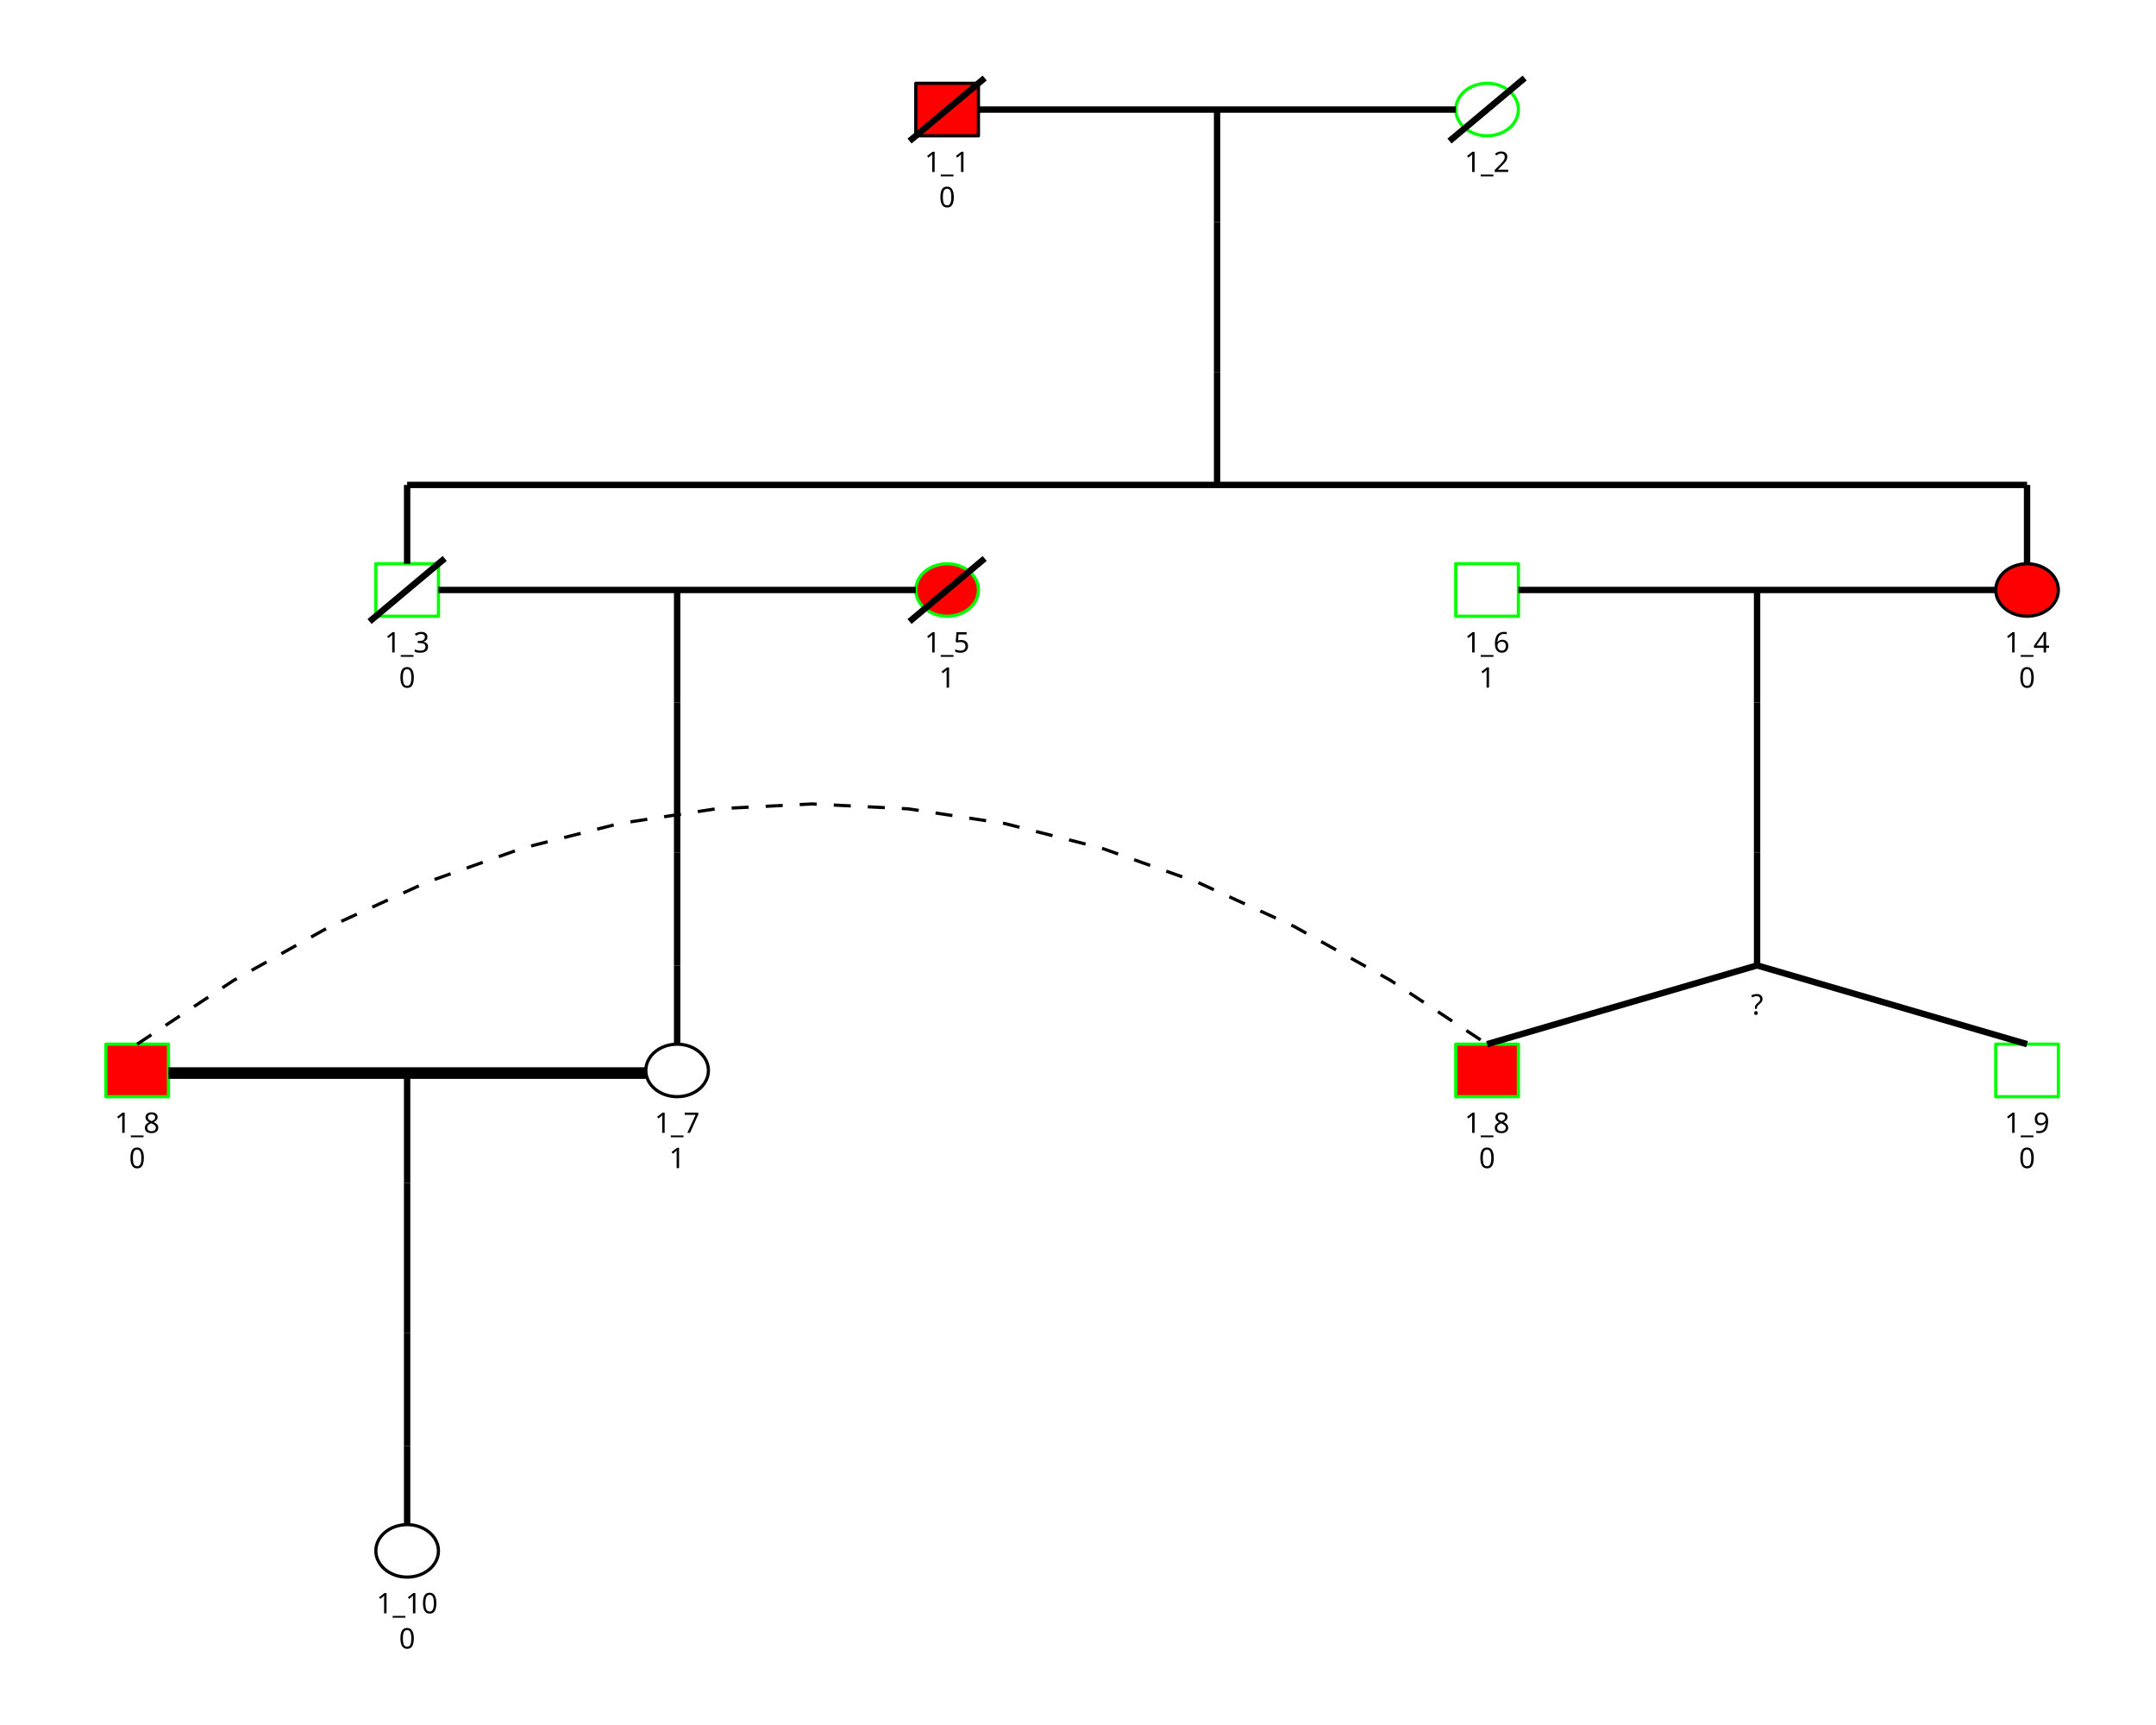
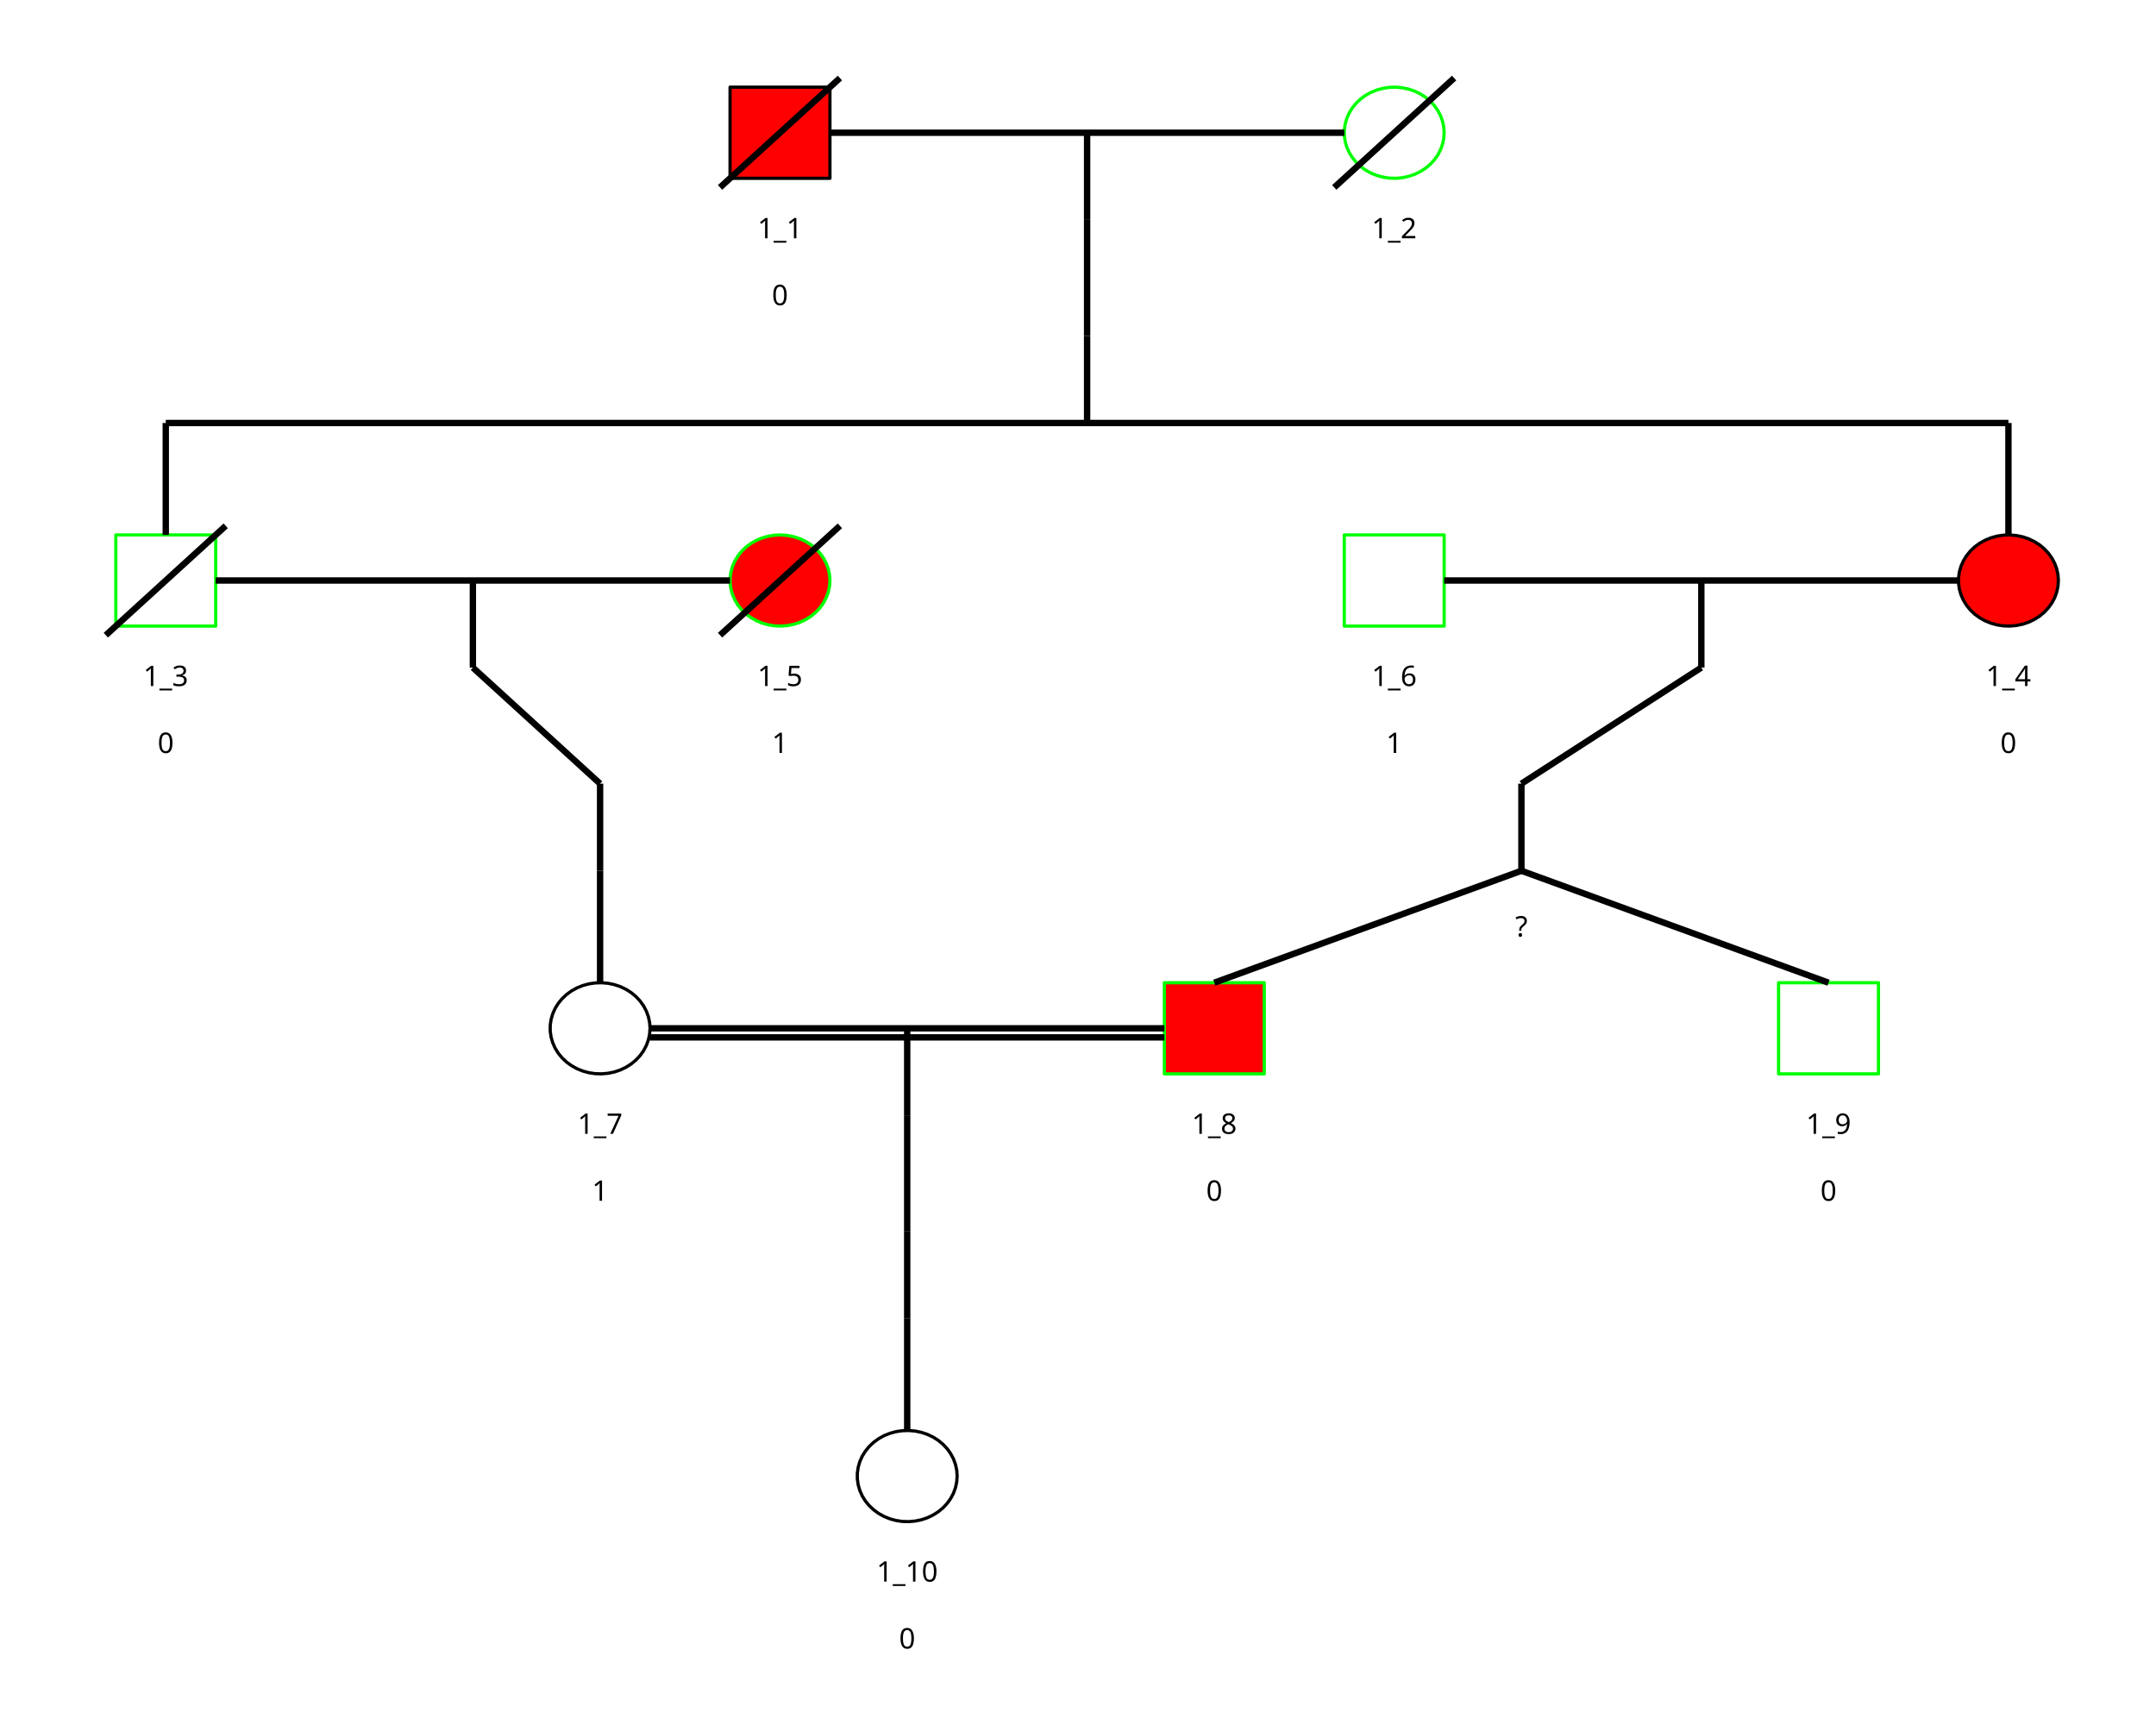
<svg xmlns="http://www.w3.org/2000/svg" class="svglite" data-engine-version="2.0" width="720.00pt" height="576.00pt" viewBox="0 0 720.00 576.00">
  <defs>
    <style type="text/css">
    .svglite line, .svglite polyline, .svglite polygon, .svglite path, .svglite rect, .svglite circle {
      fill: none;
      stroke: #000000;
      stroke-linecap: round;
      stroke-linejoin: round;
      stroke-miterlimit: 10.00;
    }
  </style>
  </defs>
  <rect width="100%" height="100%" style="stroke: none; fill: #FFFFFF;" />
  <defs>
    <clipPath id="cpMC4wMHw3MjAuMDB8MC4wMHw1NzYuMDA=">
      <rect x="0.00" y="0.00" width="720.00" height="576.00" />
    </clipPath>
  </defs>
  <g clip-path="url(#cpMC4wMHw3MjAuMDB8MC4wMHw1NzYuMDA=)">
    <rect x="0.00" y="0.00" width="720.00" height="576.00" style="stroke-width: 1.07; stroke: #FFFFFF; fill: #FFFFFF;" />
  </g>
  <defs>
    <clipPath id="cpMi43NHw3MjAuMDB8MC4wMHw1NzMuMjY=">
      <rect x="2.74" y="0.00" width="717.26" height="573.26" />
    </clipPath>
  </defs>
  <g clip-path="url(#cpMi43NHw3MjAuMDB8MC4wMHw1NzMuMjY=)">
    <rect x="2.74" y="0.00" width="717.26" height="573.26" style="stroke-width: 1.07; stroke: none;" />
-     <polygon points="305.83,27.81 305.83,45.35 326.75,45.35 326.75,27.81 " style="stroke-width: 1.07; stroke-linecap: butt; fill: #FF0000;" />
-     <polygon points="125.50,188.24 125.50,205.77 146.42,205.77 146.42,188.24 " style="stroke-width: 1.07; stroke: #00FF00; stroke-linecap: butt; fill: #FFFFFF;" />
-     <polygon points="35.34,348.66 35.34,366.20 56.26,366.20 56.26,348.66 " style="stroke-width: 1.07; stroke: #00FF00; stroke-linecap: butt; fill: #FF0000;" />
-     <polygon points="146.42,517.86 146.34,518.98 146.08,520.08 145.66,521.15 145.08,522.16 144.35,523.10 143.48,523.96 142.48,524.71 141.39,525.35 140.20,525.87 138.94,526.26 137.63,526.51 136.30,526.62 134.96,526.58 133.64,526.41 132.35,526.09 131.13,525.63 129.98,525.05 128.93,524.35 128.00,523.54 127.20,522.64 126.54,521.66 126.04,520.62 125.70,519.53 125.53,518.42 125.53,517.29 125.70,516.18 126.04,515.09 126.54,514.05 127.20,513.07 128.00,512.17 128.93,511.37 129.98,510.66 131.13,510.08 132.35,509.63 133.64,509.31 134.96,509.13 136.30,509.09 137.63,509.20 138.94,509.45 140.20,509.84 141.39,510.36 142.48,511.00 143.48,511.76 144.35,512.61 145.08,513.55 145.66,514.57 146.08,515.63 146.34,516.74 146.42,517.86 " style="stroke-width: 1.07; stroke-linecap: butt; fill: #FFFFFF;" />
-     <polygon points="507.07,36.58 506.99,37.70 506.73,38.80 506.31,39.87 505.73,40.88 505.00,41.82 504.13,42.68 503.13,43.44 502.04,44.08 500.85,44.60 499.59,44.99 498.28,45.24 496.95,45.34 495.61,45.31 494.29,45.13 493.00,44.81 491.78,44.35 490.63,43.77 489.58,43.07 488.65,42.26 487.85,41.36 487.19,40.38 486.69,39.34 486.35,38.26 486.18,37.14 486.18,36.02 486.35,34.90 486.69,33.82 487.19,32.78 487.85,31.80 488.65,30.90 489.58,30.09 490.63,29.39 491.78,28.81 493.00,28.35 494.29,28.03 495.61,27.85 496.95,27.82 498.28,27.92 499.59,28.17 500.85,28.56 502.04,29.08 503.13,29.72 504.13,30.48 505.00,31.34 505.73,32.28 506.31,33.29 506.73,34.36 506.99,35.46 507.07,36.58 " style="stroke-width: 1.07; stroke: #00FF00; stroke-linecap: butt; fill: #FFFFFF;" />
-     <polygon points="326.75,197.01 326.66,198.13 326.41,199.23 325.98,200.30 325.40,201.31 324.67,202.25 323.80,203.11 322.81,203.86 321.71,204.50 320.52,205.02 319.26,205.41 317.96,205.66 316.62,205.77 315.28,205.73 313.96,205.55 312.68,205.23 311.45,204.78 310.31,204.20 309.26,203.50 308.32,202.69 307.52,201.79 306.87,200.81 306.36,199.77 306.02,198.68 305.85,197.57 305.85,196.44 306.02,195.33 306.36,194.24 306.87,193.20 307.52,192.22 308.32,191.32 309.26,190.51 310.31,189.81 311.45,189.23 312.68,188.78 313.96,188.46 315.28,188.28 316.62,188.24 317.96,188.35 319.26,188.60 320.52,188.99 321.71,189.51 322.81,190.15 323.80,190.91 324.67,191.76 325.40,192.70 325.98,193.71 326.41,194.78 326.66,195.88 326.75,197.01 " style="stroke-width: 1.07; stroke: #00FF00; stroke-linecap: butt; fill: #FF0000;" />
-     <polygon points="236.58,357.43 236.50,358.55 236.24,359.66 235.82,360.72 235.24,361.73 234.51,362.68 233.64,363.53 232.65,364.29 231.55,364.93 230.36,365.45 229.10,365.84 227.80,366.09 226.46,366.19 225.12,366.16 223.80,365.98 222.51,365.66 221.29,365.21 220.14,364.62 219.09,363.92 218.16,363.11 217.36,362.21 216.70,361.24 216.20,360.19 215.86,359.11 215.69,357.99 215.69,356.87 215.86,355.75 216.20,354.67 216.70,353.63 217.36,352.65 218.16,351.75 219.09,350.94 220.14,350.24 221.29,349.66 222.51,349.20 223.80,348.88 225.12,348.70 226.46,348.67 227.80,348.77 229.10,349.02 230.36,349.41 231.55,349.93 232.65,350.58 233.64,351.33 234.51,352.19 235.24,353.13 235.82,354.14 236.24,355.21 236.50,356.31 236.58,357.43 " style="stroke-width: 1.07; stroke-linecap: butt; fill: #FFFFFF;" />
-     <polygon points="486.15,188.24 486.15,205.77 507.07,205.77 507.07,188.24 " style="stroke-width: 1.07; stroke: #00FF00; stroke-linecap: butt; fill: #FFFFFF;" />
-     <polygon points="486.15,348.66 486.15,366.20 507.07,366.20 507.07,348.66 " style="stroke-width: 1.07; stroke: #00FF00; stroke-linecap: butt; fill: #FF0000;" />
-     <polygon points="687.40,197.01 687.31,198.13 687.06,199.23 686.63,200.30 686.05,201.31 685.32,202.25 684.45,203.11 683.46,203.86 682.36,204.50 681.17,205.02 679.91,205.41 678.61,205.66 677.27,205.77 675.93,205.73 674.61,205.55 673.33,205.23 672.10,204.78 670.95,204.20 669.91,203.50 668.97,202.69 668.17,201.79 667.52,200.81 667.01,199.77 666.67,198.68 666.50,197.57 666.50,196.44 666.67,195.33 667.01,194.24 667.52,193.20 668.17,192.22 668.97,191.32 669.91,190.51 670.95,189.81 672.10,189.23 673.33,188.78 674.61,188.46 675.93,188.28 677.27,188.24 678.61,188.35 679.91,188.60 681.17,188.99 682.36,189.51 683.46,190.15 684.45,190.91 685.32,191.76 686.05,192.70 686.63,193.71 687.06,194.78 687.31,195.88 687.40,197.01 " style="stroke-width: 1.07; stroke-linecap: butt; fill: #FF0000;" />
-     <polygon points="666.48,348.66 666.48,366.20 687.40,366.20 687.40,348.66 " style="stroke-width: 1.07; stroke: #00FF00; stroke-linecap: butt; fill: #FFFFFF;" />
-     <text x="316.29" y="57.43" text-anchor="middle" style="font-size: 9.48px; font-family: sans;" textLength="15.83px" lengthAdjust="spacingAndGlyphs">1_1</text>
-     <text x="135.96" y="217.86" text-anchor="middle" style="font-size: 9.48px; font-family: sans;" textLength="15.83px" lengthAdjust="spacingAndGlyphs">1_3</text>
-     <text x="45.80" y="378.28" text-anchor="middle" style="font-size: 9.48px; font-family: sans;" textLength="15.83px" lengthAdjust="spacingAndGlyphs">1_8</text>
-     <text x="135.96" y="538.71" text-anchor="middle" style="font-size: 9.48px; font-family: sans;" textLength="21.10px" lengthAdjust="spacingAndGlyphs">1_10</text>
-     <text x="496.61" y="57.43" text-anchor="middle" style="font-size: 9.48px; font-family: sans;" textLength="15.83px" lengthAdjust="spacingAndGlyphs">1_2</text>
-     <text x="316.29" y="217.86" text-anchor="middle" style="font-size: 9.48px; font-family: sans;" textLength="15.83px" lengthAdjust="spacingAndGlyphs">1_5</text>
-     <text x="226.13" y="378.28" text-anchor="middle" style="font-size: 9.48px; font-family: sans;" textLength="15.83px" lengthAdjust="spacingAndGlyphs">1_7</text>
-     <text x="496.61" y="217.86" text-anchor="middle" style="font-size: 9.48px; font-family: sans;" textLength="15.83px" lengthAdjust="spacingAndGlyphs">1_6</text>
-     <text x="496.61" y="378.28" text-anchor="middle" style="font-size: 9.48px; font-family: sans;" textLength="15.83px" lengthAdjust="spacingAndGlyphs">1_8</text>
-     <text x="676.94" y="217.86" text-anchor="middle" style="font-size: 9.48px; font-family: sans;" textLength="15.83px" lengthAdjust="spacingAndGlyphs">1_4</text>
-     <text x="676.94" y="378.28" text-anchor="middle" style="font-size: 9.48px; font-family: sans;" textLength="15.83px" lengthAdjust="spacingAndGlyphs">1_9</text>
-     <text x="316.29" y="69.19" text-anchor="middle" style="font-size: 9.48px; font-family: sans;" textLength="5.28px" lengthAdjust="spacingAndGlyphs">0</text>
-     <text x="135.96" y="229.62" text-anchor="middle" style="font-size: 9.48px; font-family: sans;" textLength="5.28px" lengthAdjust="spacingAndGlyphs">0</text>
-     <text x="45.80" y="390.04" text-anchor="middle" style="font-size: 9.48px; font-family: sans;" textLength="5.28px" lengthAdjust="spacingAndGlyphs">0</text>
-     <text x="135.96" y="550.47" text-anchor="middle" style="font-size: 9.48px; font-family: sans;" textLength="5.28px" lengthAdjust="spacingAndGlyphs">0</text>
-     <text x="316.29" y="229.62" text-anchor="middle" style="font-size: 9.48px; font-family: sans;" textLength="5.28px" lengthAdjust="spacingAndGlyphs">1</text>
-     <text x="226.13" y="390.04" text-anchor="middle" style="font-size: 9.48px; font-family: sans;" textLength="5.28px" lengthAdjust="spacingAndGlyphs">1</text>
-     <text x="496.61" y="229.62" text-anchor="middle" style="font-size: 9.48px; font-family: sans;" textLength="5.28px" lengthAdjust="spacingAndGlyphs">1</text>
-     <text x="496.61" y="390.04" text-anchor="middle" style="font-size: 9.48px; font-family: sans;" textLength="5.28px" lengthAdjust="spacingAndGlyphs">0</text>
-     <text x="676.94" y="229.62" text-anchor="middle" style="font-size: 9.48px; font-family: sans;" textLength="5.28px" lengthAdjust="spacingAndGlyphs">0</text>
-     <text x="676.94" y="390.04" text-anchor="middle" style="font-size: 9.48px; font-family: sans;" textLength="5.28px" lengthAdjust="spacingAndGlyphs">0</text>
-     <text x="586.78" y="338.77" text-anchor="middle" style="font-size: 9.48px; font-family: sans;" textLength="5.28px" lengthAdjust="spacingAndGlyphs">?</text>
-     <line x1="303.74" y1="47.10" x2="328.84" y2="26.06" style="stroke-width: 2.13; stroke-linecap: butt;" />
-     <line x1="123.41" y1="207.53" x2="148.51" y2="186.48" style="stroke-width: 2.13; stroke-linecap: butt;" />
-     <line x1="484.06" y1="47.10" x2="509.16" y2="26.06" style="stroke-width: 2.13; stroke-linecap: butt;" />
-     <line x1="303.74" y1="207.53" x2="328.84" y2="186.48" style="stroke-width: 2.13; stroke-linecap: butt;" />
-     <line x1="326.75" y1="36.58" x2="486.15" y2="36.58" style="stroke-width: 2.13; stroke-linecap: butt;" />
-     <line x1="146.42" y1="197.01" x2="305.83" y2="197.01" style="stroke-width: 2.13; stroke-linecap: butt;" />
-     <line x1="56.26" y1="357.43" x2="215.67" y2="357.43" style="stroke-width: 2.13; stroke-linecap: butt;" />
-     <line x1="507.07" y1="197.01" x2="666.48" y2="197.01" style="stroke-width: 2.13; stroke-linecap: butt;" />
-     <line x1="56.26" y1="359.18" x2="215.67" y2="359.18" style="stroke-width: 2.13; stroke-linecap: butt;" />
-     <line x1="135.96" y1="188.24" x2="135.96" y2="161.93" style="stroke-width: 2.13; stroke-linecap: butt;" />
-     <line x1="676.94" y1="188.24" x2="676.94" y2="161.93" style="stroke-width: 2.13; stroke-linecap: butt;" />
-     <line x1="135.96" y1="161.93" x2="676.94" y2="161.93" style="stroke-width: 2.13; stroke-linecap: butt;" />
-     <line x1="406.45" y1="161.93" x2="406.45" y2="124.33" style="stroke-width: 2.13; stroke-linecap: butt;" />
-     <line x1="406.45" y1="124.33" x2="406.45" y2="74.18" style="stroke-width: 2.13; stroke-linecap: butt;" />
-     <line x1="406.45" y1="74.18" x2="406.45" y2="36.58" style="stroke-width: 2.13; stroke-linecap: butt;" />
-     <line x1="226.13" y1="348.66" x2="226.13" y2="322.36" style="stroke-width: 2.13; stroke-linecap: butt;" />
-     <line x1="226.13" y1="322.36" x2="226.13" y2="322.36" style="stroke-width: 2.13; stroke-linecap: butt;" />
-     <line x1="226.13" y1="322.36" x2="226.13" y2="284.75" style="stroke-width: 2.13; stroke-linecap: butt;" />
-     <line x1="226.13" y1="284.75" x2="226.13" y2="234.61" style="stroke-width: 2.13; stroke-linecap: butt;" />
-     <line x1="226.13" y1="234.61" x2="226.13" y2="197.01" style="stroke-width: 2.13; stroke-linecap: butt;" />
-     <line x1="496.61" y1="348.66" x2="586.78" y2="322.36" style="stroke-width: 2.13; stroke-linecap: butt;" />
-     <line x1="676.94" y1="348.66" x2="586.78" y2="322.36" style="stroke-width: 2.13; stroke-linecap: butt;" />
-     <line x1="586.78" y1="322.36" x2="586.78" y2="322.36" style="stroke-width: 2.13; stroke-linecap: butt;" />
-     <line x1="586.78" y1="322.36" x2="586.78" y2="284.75" style="stroke-width: 2.13; stroke-linecap: butt;" />
-     <line x1="586.78" y1="284.75" x2="586.78" y2="234.61" style="stroke-width: 2.13; stroke-linecap: butt;" />
-     <line x1="586.78" y1="234.61" x2="586.78" y2="197.01" style="stroke-width: 2.13; stroke-linecap: butt;" />
-     <line x1="135.96" y1="509.09" x2="135.96" y2="482.78" style="stroke-width: 2.13; stroke-linecap: butt;" />
-     <line x1="135.96" y1="482.78" x2="135.96" y2="482.78" style="stroke-width: 2.13; stroke-linecap: butt;" />
-     <line x1="135.96" y1="482.78" x2="135.96" y2="445.18" style="stroke-width: 2.13; stroke-linecap: butt;" />
-     <line x1="135.96" y1="445.18" x2="135.96" y2="395.04" style="stroke-width: 2.13; stroke-linecap: butt;" />
-     <line x1="135.96" y1="395.04" x2="135.96" y2="357.43" style="stroke-width: 2.13; stroke-linecap: butt;" />
-     <polyline points="45.80,348.66 78.00,327.38 110.20,309.37 142.40,294.64 174.60,283.18 206.81,275.00 239.01,270.09 271.21,268.45 303.41,270.09 335.61,275.00 367.81,283.18 400.01,294.64 432.21,309.37 464.41,327.38 496.61,348.66 " style="stroke-width: 1.07; stroke-dasharray: 5.69,5.69; stroke-linecap: butt;" />
+     <polygon points="243.80,29.10 243.80,59.54 277.16,59.54 277.16,29.10 " style="stroke-width: 1.07; stroke-linecap: butt; fill: #FF0000;" />
+     <polygon points="38.68,178.62 38.68,209.06 72.04,209.06 72.04,178.62 " style="stroke-width: 1.07; stroke: #00FF00; stroke-linecap: butt; fill: #FFFFFF;" />
+     <polygon points="217.08,343.36 216.94,345.31 216.53,347.22 215.86,349.07 214.93,350.83 213.77,352.46 212.38,353.95 210.80,355.26 209.05,356.37 207.15,357.28 205.15,357.95 203.06,358.38 200.93,358.57 198.80,358.51 196.69,358.20 194.64,357.64 192.68,356.85 190.86,355.84 189.19,354.63 187.70,353.22 186.42,351.66 185.37,349.96 184.57,348.15 184.03,346.27 183.75,344.33 183.75,342.38 184.03,340.45 184.57,338.56 185.37,336.76 186.42,335.06 187.70,333.49 189.19,332.09 190.86,330.88 192.68,329.87 194.64,329.08 196.69,328.52 198.80,328.21 200.93,328.15 203.06,328.33 205.15,328.77 207.15,329.44 209.05,330.34 210.80,331.46 212.38,332.77 213.77,334.26 214.93,335.89 215.86,337.65 216.53,339.50 216.94,341.41 217.08,343.36 " style="stroke-width: 1.07; stroke-linecap: butt; fill: #FFFFFF;" />
+     <polygon points="319.64,492.88 319.50,494.82 319.09,496.74 318.42,498.59 317.49,500.35 316.33,501.98 314.94,503.47 313.36,504.78 311.61,505.89 309.71,506.80 307.71,507.47 305.62,507.90 303.49,508.09 301.36,508.03 299.25,507.72 297.20,507.16 295.24,506.37 293.42,505.36 291.75,504.14 290.26,502.74 288.98,501.18 287.93,499.48 287.13,497.67 286.59,495.79 286.31,493.85 286.31,491.90 286.59,489.97 287.13,488.08 287.93,486.27 288.98,484.58 290.26,483.01 291.75,481.61 293.42,480.40 295.24,479.38 297.20,478.60 299.25,478.04 301.36,477.73 303.49,477.67 305.62,477.85 307.71,478.29 309.71,478.96 311.61,479.86 313.36,480.98 314.94,482.29 316.33,483.78 317.49,485.41 318.42,487.17 319.09,489.02 319.50,490.93 319.64,492.88 " style="stroke-width: 1.07; stroke-linecap: butt; fill: #FFFFFF;" />
+     <polygon points="482.28,44.32 482.14,46.27 481.73,48.18 481.06,50.03 480.13,51.79 478.97,53.42 477.58,54.91 476.00,56.22 474.24,57.34 472.35,58.24 470.34,58.91 468.26,59.35 466.13,59.53 464.00,59.47 461.89,59.16 459.84,58.60 457.88,57.81 456.05,56.80 454.38,55.59 452.90,54.19 451.62,52.62 450.57,50.92 449.77,49.12 449.22,47.23 448.95,45.30 448.95,43.35 449.22,41.41 449.77,39.52 450.57,37.72 451.62,36.02 452.90,34.45 454.38,33.05 456.05,31.84 457.88,30.83 459.84,30.04 461.89,29.48 464.00,29.17 466.13,29.11 468.26,29.30 470.34,29.73 472.35,30.40 474.24,31.31 476.00,32.42 477.58,33.73 478.97,35.22 480.13,36.85 481.06,38.61 481.73,40.46 482.14,42.37 482.28,44.32 " style="stroke-width: 1.07; stroke: #00FF00; stroke-linecap: butt; fill: #FFFFFF;" />
+     <polygon points="277.16,193.84 277.02,195.79 276.61,197.70 275.94,199.55 275.01,201.31 273.85,202.94 272.46,204.43 270.88,205.74 269.13,206.85 267.23,207.76 265.22,208.43 263.14,208.86 261.01,209.05 258.88,208.99 256.77,208.68 254.72,208.12 252.76,207.33 250.94,206.32 249.26,205.11 247.78,203.71 246.50,202.14 245.45,200.44 244.65,198.64 244.11,196.75 243.83,194.82 243.83,192.86 244.11,190.93 244.65,189.04 245.45,187.24 246.50,185.54 247.78,183.97 249.26,182.57 250.94,181.36 252.76,180.35 254.72,179.56 256.77,179.00 258.88,178.69 261.01,178.63 263.14,178.82 265.22,179.25 267.23,179.92 269.13,180.83 270.88,181.94 272.46,183.25 273.85,184.74 275.01,186.37 275.94,188.13 276.61,189.98 277.02,191.89 277.16,193.84 " style="stroke-width: 1.07; stroke: #00FF00; stroke-linecap: butt; fill: #FF0000;" />
+     <polygon points="388.84,328.14 388.84,358.58 422.20,358.58 422.20,328.14 " style="stroke-width: 1.07; stroke: #00FF00; stroke-linecap: butt; fill: #FF0000;" />
+     <polygon points="448.92,178.62 448.92,209.06 482.28,209.06 482.28,178.62 " style="stroke-width: 1.07; stroke: #00FF00; stroke-linecap: butt; fill: #FFFFFF;" />
+     <polygon points="593.96,328.14 593.96,358.58 627.32,358.58 627.32,328.14 " style="stroke-width: 1.07; stroke: #00FF00; stroke-linecap: butt; fill: #FFFFFF;" />
+     <polygon points="687.40,193.84 687.26,195.79 686.85,197.70 686.18,199.55 685.25,201.31 684.08,202.94 682.70,204.43 681.12,205.74 679.36,206.85 677.47,207.76 675.46,208.43 673.38,208.86 671.25,209.05 669.12,208.99 667.01,208.68 664.96,208.12 663.00,207.33 661.17,206.32 659.50,205.11 658.02,203.71 656.74,202.14 655.69,200.44 654.89,198.64 654.34,196.75 654.07,194.82 654.07,192.86 654.34,190.93 654.89,189.04 655.69,187.24 656.74,185.54 658.02,183.97 659.50,182.57 661.17,181.36 663.00,180.35 664.96,179.56 667.01,179.00 669.12,178.69 671.25,178.63 673.38,178.82 675.46,179.25 677.47,179.92 679.36,180.83 681.12,181.94 682.70,183.25 684.08,184.74 685.25,186.37 686.18,188.13 686.85,189.98 687.26,191.89 687.40,193.84 " style="stroke-width: 1.07; stroke-linecap: butt; fill: #FF0000;" />
+     <text x="260.48" y="79.56" text-anchor="middle" style="font-size: 9.48px; font-family: sans;" textLength="15.83px" lengthAdjust="spacingAndGlyphs">1_1</text>
+     <text x="55.36" y="229.08" text-anchor="middle" style="font-size: 9.48px; font-family: sans;" textLength="15.83px" lengthAdjust="spacingAndGlyphs">1_3</text>
+     <text x="200.40" y="378.60" text-anchor="middle" style="font-size: 9.48px; font-family: sans;" textLength="15.83px" lengthAdjust="spacingAndGlyphs">1_7</text>
+     <text x="302.96" y="528.12" text-anchor="middle" style="font-size: 9.48px; font-family: sans;" textLength="21.10px" lengthAdjust="spacingAndGlyphs">1_10</text>
+     <text x="465.60" y="79.56" text-anchor="middle" style="font-size: 9.48px; font-family: sans;" textLength="15.83px" lengthAdjust="spacingAndGlyphs">1_2</text>
+     <text x="260.48" y="229.08" text-anchor="middle" style="font-size: 9.48px; font-family: sans;" textLength="15.83px" lengthAdjust="spacingAndGlyphs">1_5</text>
+     <text x="405.52" y="378.60" text-anchor="middle" style="font-size: 9.48px; font-family: sans;" textLength="15.83px" lengthAdjust="spacingAndGlyphs">1_8</text>
+     <text x="465.60" y="229.08" text-anchor="middle" style="font-size: 9.48px; font-family: sans;" textLength="15.83px" lengthAdjust="spacingAndGlyphs">1_6</text>
+     <text x="610.64" y="378.60" text-anchor="middle" style="font-size: 9.48px; font-family: sans;" textLength="15.83px" lengthAdjust="spacingAndGlyphs">1_9</text>
+     <text x="670.72" y="229.08" text-anchor="middle" style="font-size: 9.48px; font-family: sans;" textLength="15.83px" lengthAdjust="spacingAndGlyphs">1_4</text>
+     <text x="260.48" y="101.91" text-anchor="middle" style="font-size: 9.48px; font-family: sans;" textLength="5.28px" lengthAdjust="spacingAndGlyphs">0</text>
+     <text x="55.36" y="251.43" text-anchor="middle" style="font-size: 9.48px; font-family: sans;" textLength="5.28px" lengthAdjust="spacingAndGlyphs">0</text>
+     <text x="200.40" y="400.95" text-anchor="middle" style="font-size: 9.48px; font-family: sans;" textLength="5.28px" lengthAdjust="spacingAndGlyphs">1</text>
+     <text x="302.96" y="550.47" text-anchor="middle" style="font-size: 9.48px; font-family: sans;" textLength="5.28px" lengthAdjust="spacingAndGlyphs">0</text>
+     <text x="260.48" y="251.43" text-anchor="middle" style="font-size: 9.48px; font-family: sans;" textLength="5.28px" lengthAdjust="spacingAndGlyphs">1</text>
+     <text x="405.52" y="400.95" text-anchor="middle" style="font-size: 9.48px; font-family: sans;" textLength="5.28px" lengthAdjust="spacingAndGlyphs">0</text>
+     <text x="465.60" y="251.43" text-anchor="middle" style="font-size: 9.48px; font-family: sans;" textLength="5.28px" lengthAdjust="spacingAndGlyphs">1</text>
+     <text x="610.64" y="400.95" text-anchor="middle" style="font-size: 9.48px; font-family: sans;" textLength="5.28px" lengthAdjust="spacingAndGlyphs">0</text>
+     <text x="670.72" y="251.43" text-anchor="middle" style="font-size: 9.48px; font-family: sans;" textLength="5.28px" lengthAdjust="spacingAndGlyphs">0</text>
+     <text x="508.08" y="312.71" text-anchor="middle" style="font-size: 9.48px; font-family: sans;" textLength="5.28px" lengthAdjust="spacingAndGlyphs">?</text>
+     <line x1="240.46" y1="62.58" x2="280.49" y2="26.06" style="stroke-width: 2.13; stroke-linecap: butt;" />
+     <line x1="35.34" y1="212.10" x2="75.38" y2="175.58" style="stroke-width: 2.13; stroke-linecap: butt;" />
+     <line x1="445.58" y1="62.58" x2="485.61" y2="26.06" style="stroke-width: 2.13; stroke-linecap: butt;" />
+     <line x1="240.46" y1="212.10" x2="280.49" y2="175.58" style="stroke-width: 2.13; stroke-linecap: butt;" />
+     <line x1="277.16" y1="44.32" x2="448.92" y2="44.32" style="stroke-width: 2.13; stroke-linecap: butt;" />
+     <line x1="72.04" y1="193.84" x2="243.80" y2="193.84" style="stroke-width: 2.13; stroke-linecap: butt;" />
+     <line x1="217.08" y1="343.36" x2="388.84" y2="343.36" style="stroke-width: 2.13; stroke-linecap: butt;" />
+     <line x1="482.28" y1="193.84" x2="654.04" y2="193.84" style="stroke-width: 2.13; stroke-linecap: butt;" />
+     <line x1="217.08" y1="346.40" x2="388.84" y2="346.40" style="stroke-width: 2.13; stroke-linecap: butt;" />
+     <line x1="55.36" y1="178.62" x2="55.36" y2="141.24" style="stroke-width: 2.13; stroke-linecap: butt;" />
+     <line x1="670.72" y1="178.62" x2="670.72" y2="141.24" style="stroke-width: 2.13; stroke-linecap: butt;" />
+     <line x1="55.36" y1="141.24" x2="670.72" y2="141.24" style="stroke-width: 2.13; stroke-linecap: butt;" />
+     <line x1="363.04" y1="141.24" x2="363.04" y2="112.16" style="stroke-width: 2.13; stroke-linecap: butt;" />
+     <line x1="363.04" y1="112.16" x2="363.04" y2="73.40" style="stroke-width: 2.13; stroke-linecap: butt;" />
+     <line x1="363.04" y1="73.40" x2="363.04" y2="44.32" style="stroke-width: 2.13; stroke-linecap: butt;" />
+     <line x1="200.40" y1="328.14" x2="200.40" y2="290.76" style="stroke-width: 2.13; stroke-linecap: butt;" />
+     <line x1="200.40" y1="290.76" x2="200.40" y2="290.76" style="stroke-width: 2.13; stroke-linecap: butt;" />
+     <line x1="200.40" y1="290.76" x2="200.40" y2="261.68" style="stroke-width: 2.13; stroke-linecap: butt;" />
+     <line x1="200.40" y1="261.68" x2="157.92" y2="222.92" style="stroke-width: 2.13; stroke-linecap: butt;" />
+     <line x1="157.92" y1="222.92" x2="157.92" y2="193.84" style="stroke-width: 2.13; stroke-linecap: butt;" />
+     <line x1="405.52" y1="328.14" x2="508.08" y2="290.76" style="stroke-width: 2.13; stroke-linecap: butt;" />
+     <line x1="610.64" y1="328.14" x2="508.08" y2="290.76" style="stroke-width: 2.13; stroke-linecap: butt;" />
+     <line x1="508.08" y1="290.76" x2="508.08" y2="290.76" style="stroke-width: 2.13; stroke-linecap: butt;" />
+     <line x1="508.08" y1="290.76" x2="508.08" y2="261.68" style="stroke-width: 2.13; stroke-linecap: butt;" />
+     <line x1="508.08" y1="261.68" x2="568.16" y2="222.92" style="stroke-width: 2.13; stroke-linecap: butt;" />
+     <line x1="568.16" y1="222.92" x2="568.16" y2="193.84" style="stroke-width: 2.13; stroke-linecap: butt;" />
+     <line x1="302.96" y1="477.66" x2="302.96" y2="440.28" style="stroke-width: 2.13; stroke-linecap: butt;" />
+     <line x1="302.96" y1="440.28" x2="302.96" y2="440.28" style="stroke-width: 2.13; stroke-linecap: butt;" />
+     <line x1="302.96" y1="440.28" x2="302.96" y2="411.20" style="stroke-width: 2.13; stroke-linecap: butt;" />
+     <line x1="302.96" y1="411.20" x2="302.96" y2="372.43" style="stroke-width: 2.13; stroke-linecap: butt;" />
+     <line x1="302.96" y1="372.43" x2="302.96" y2="343.36" style="stroke-width: 2.13; stroke-linecap: butt;" />
  </g>
  <g clip-path="url(#cpMC4wMHw3MjAuMDB8MC4wMHw1NzYuMDA=)">
</g>
</svg>
